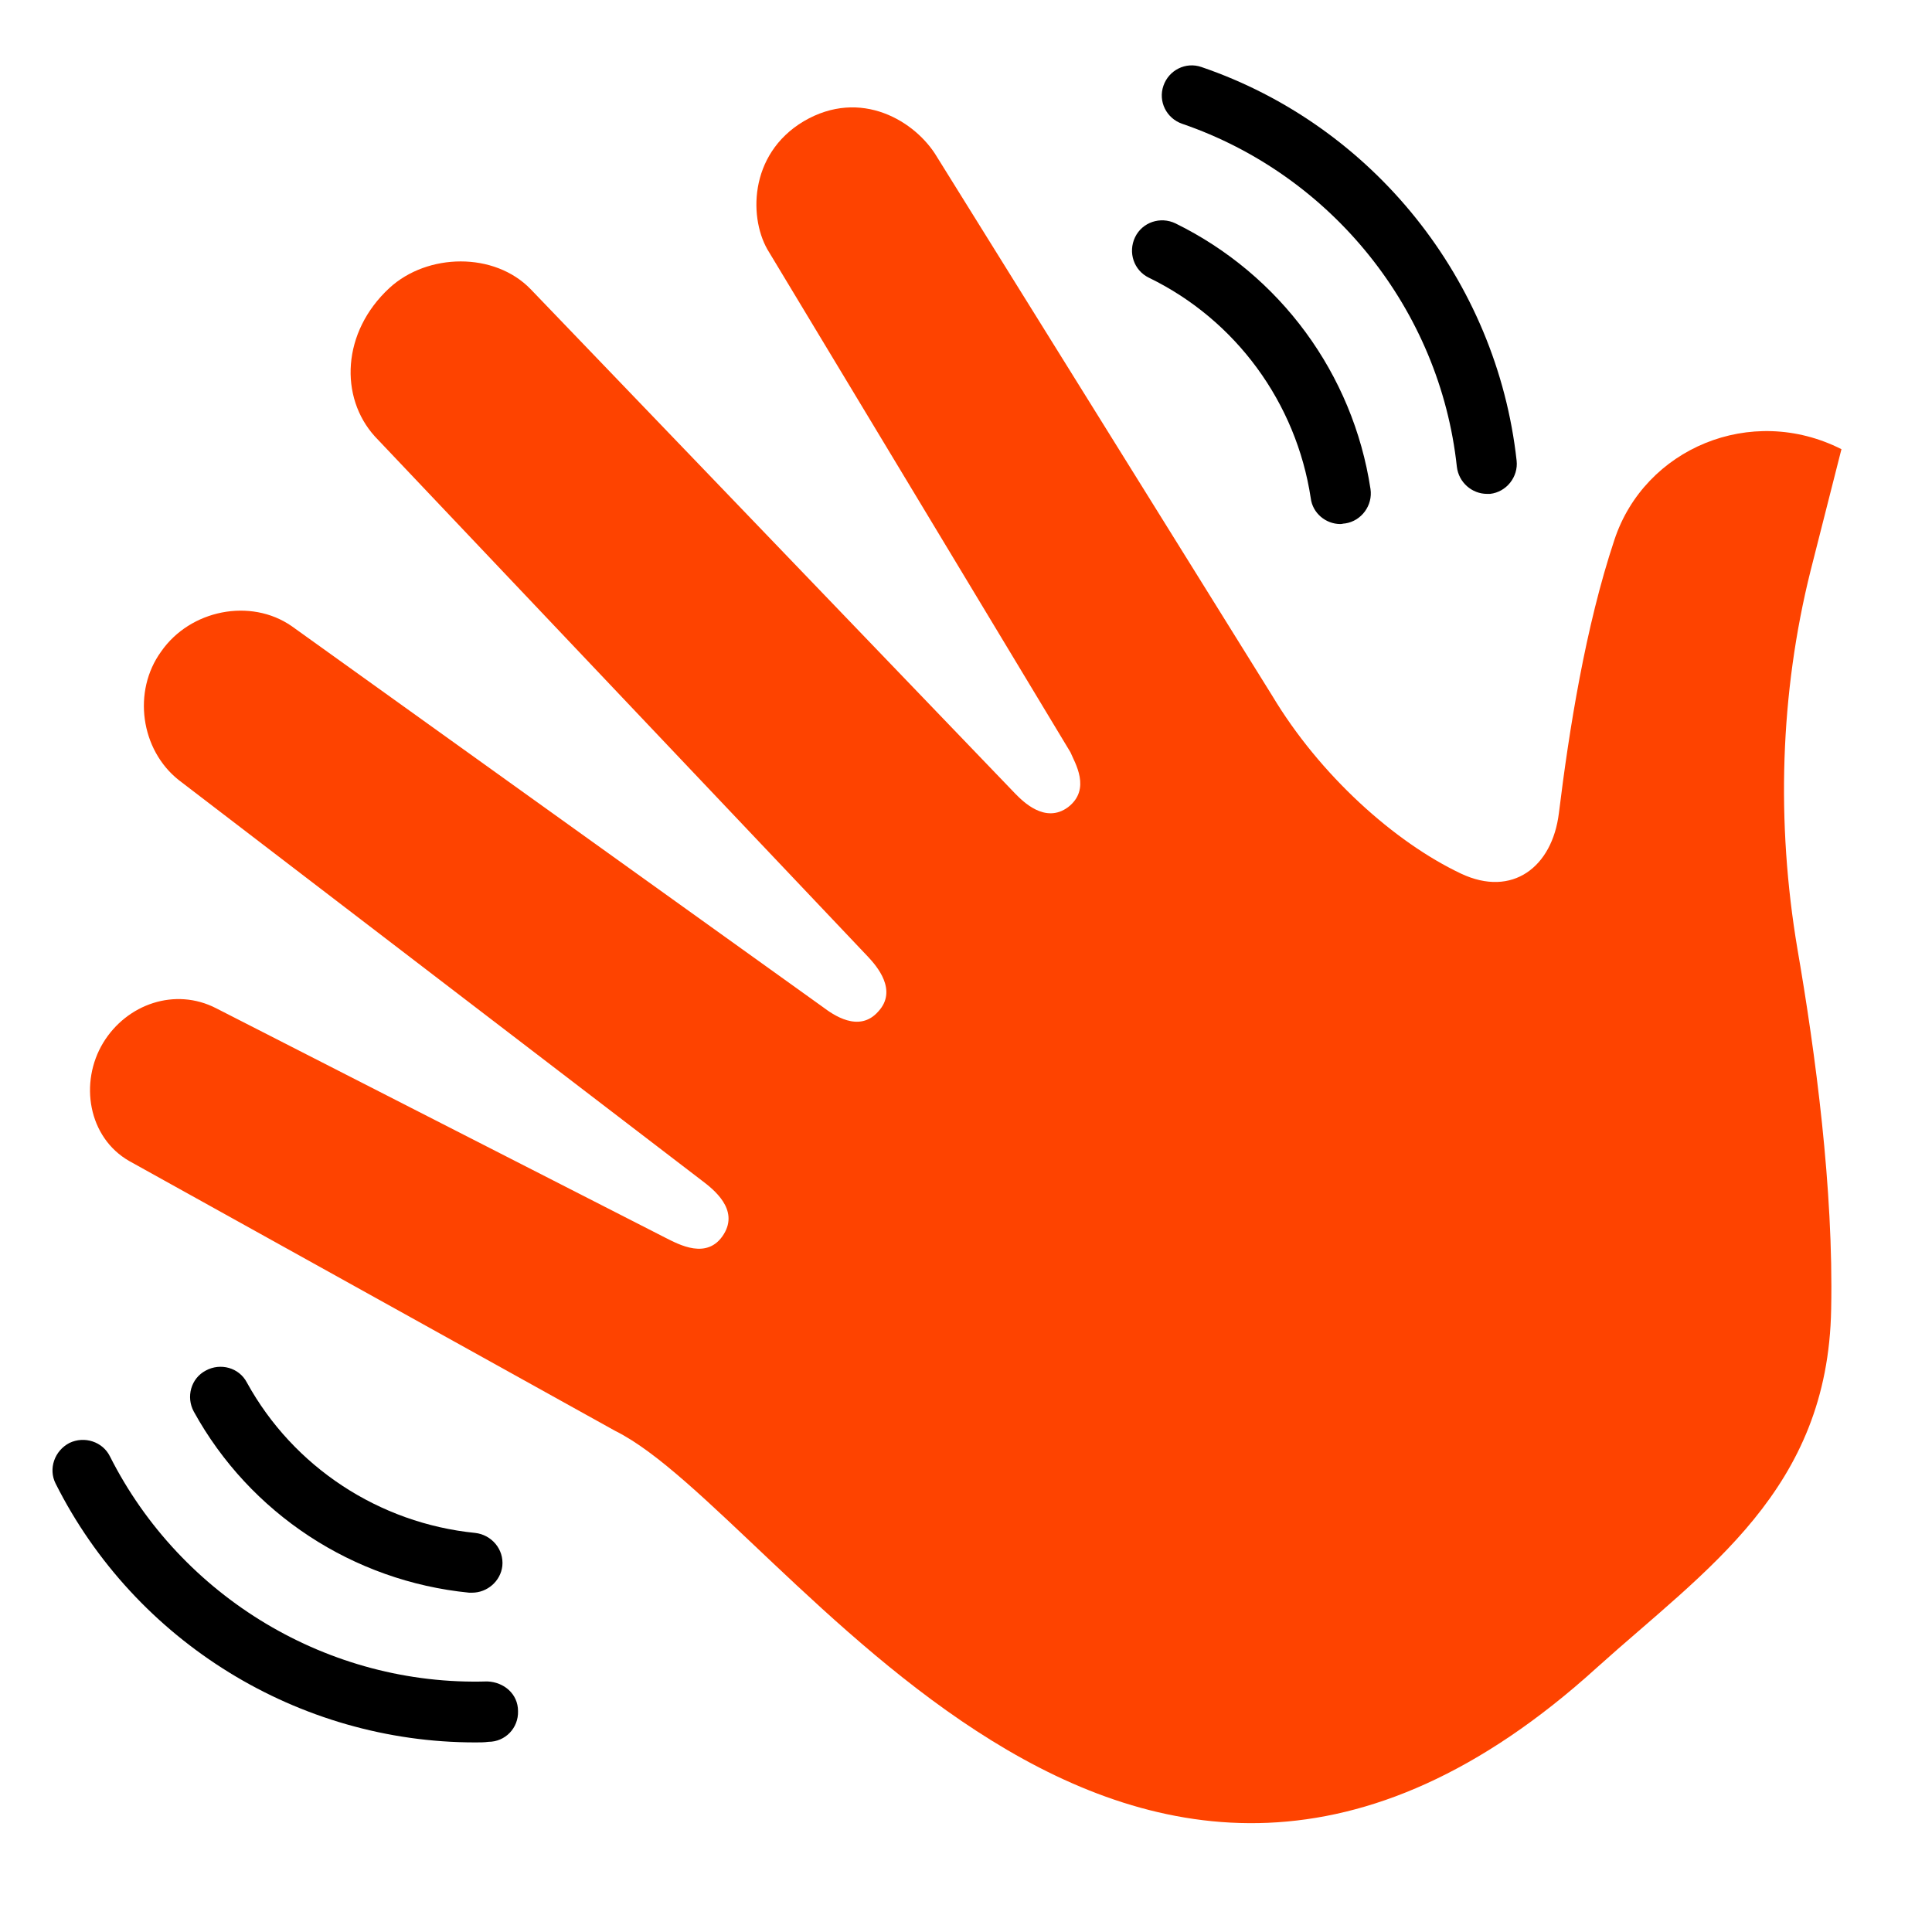
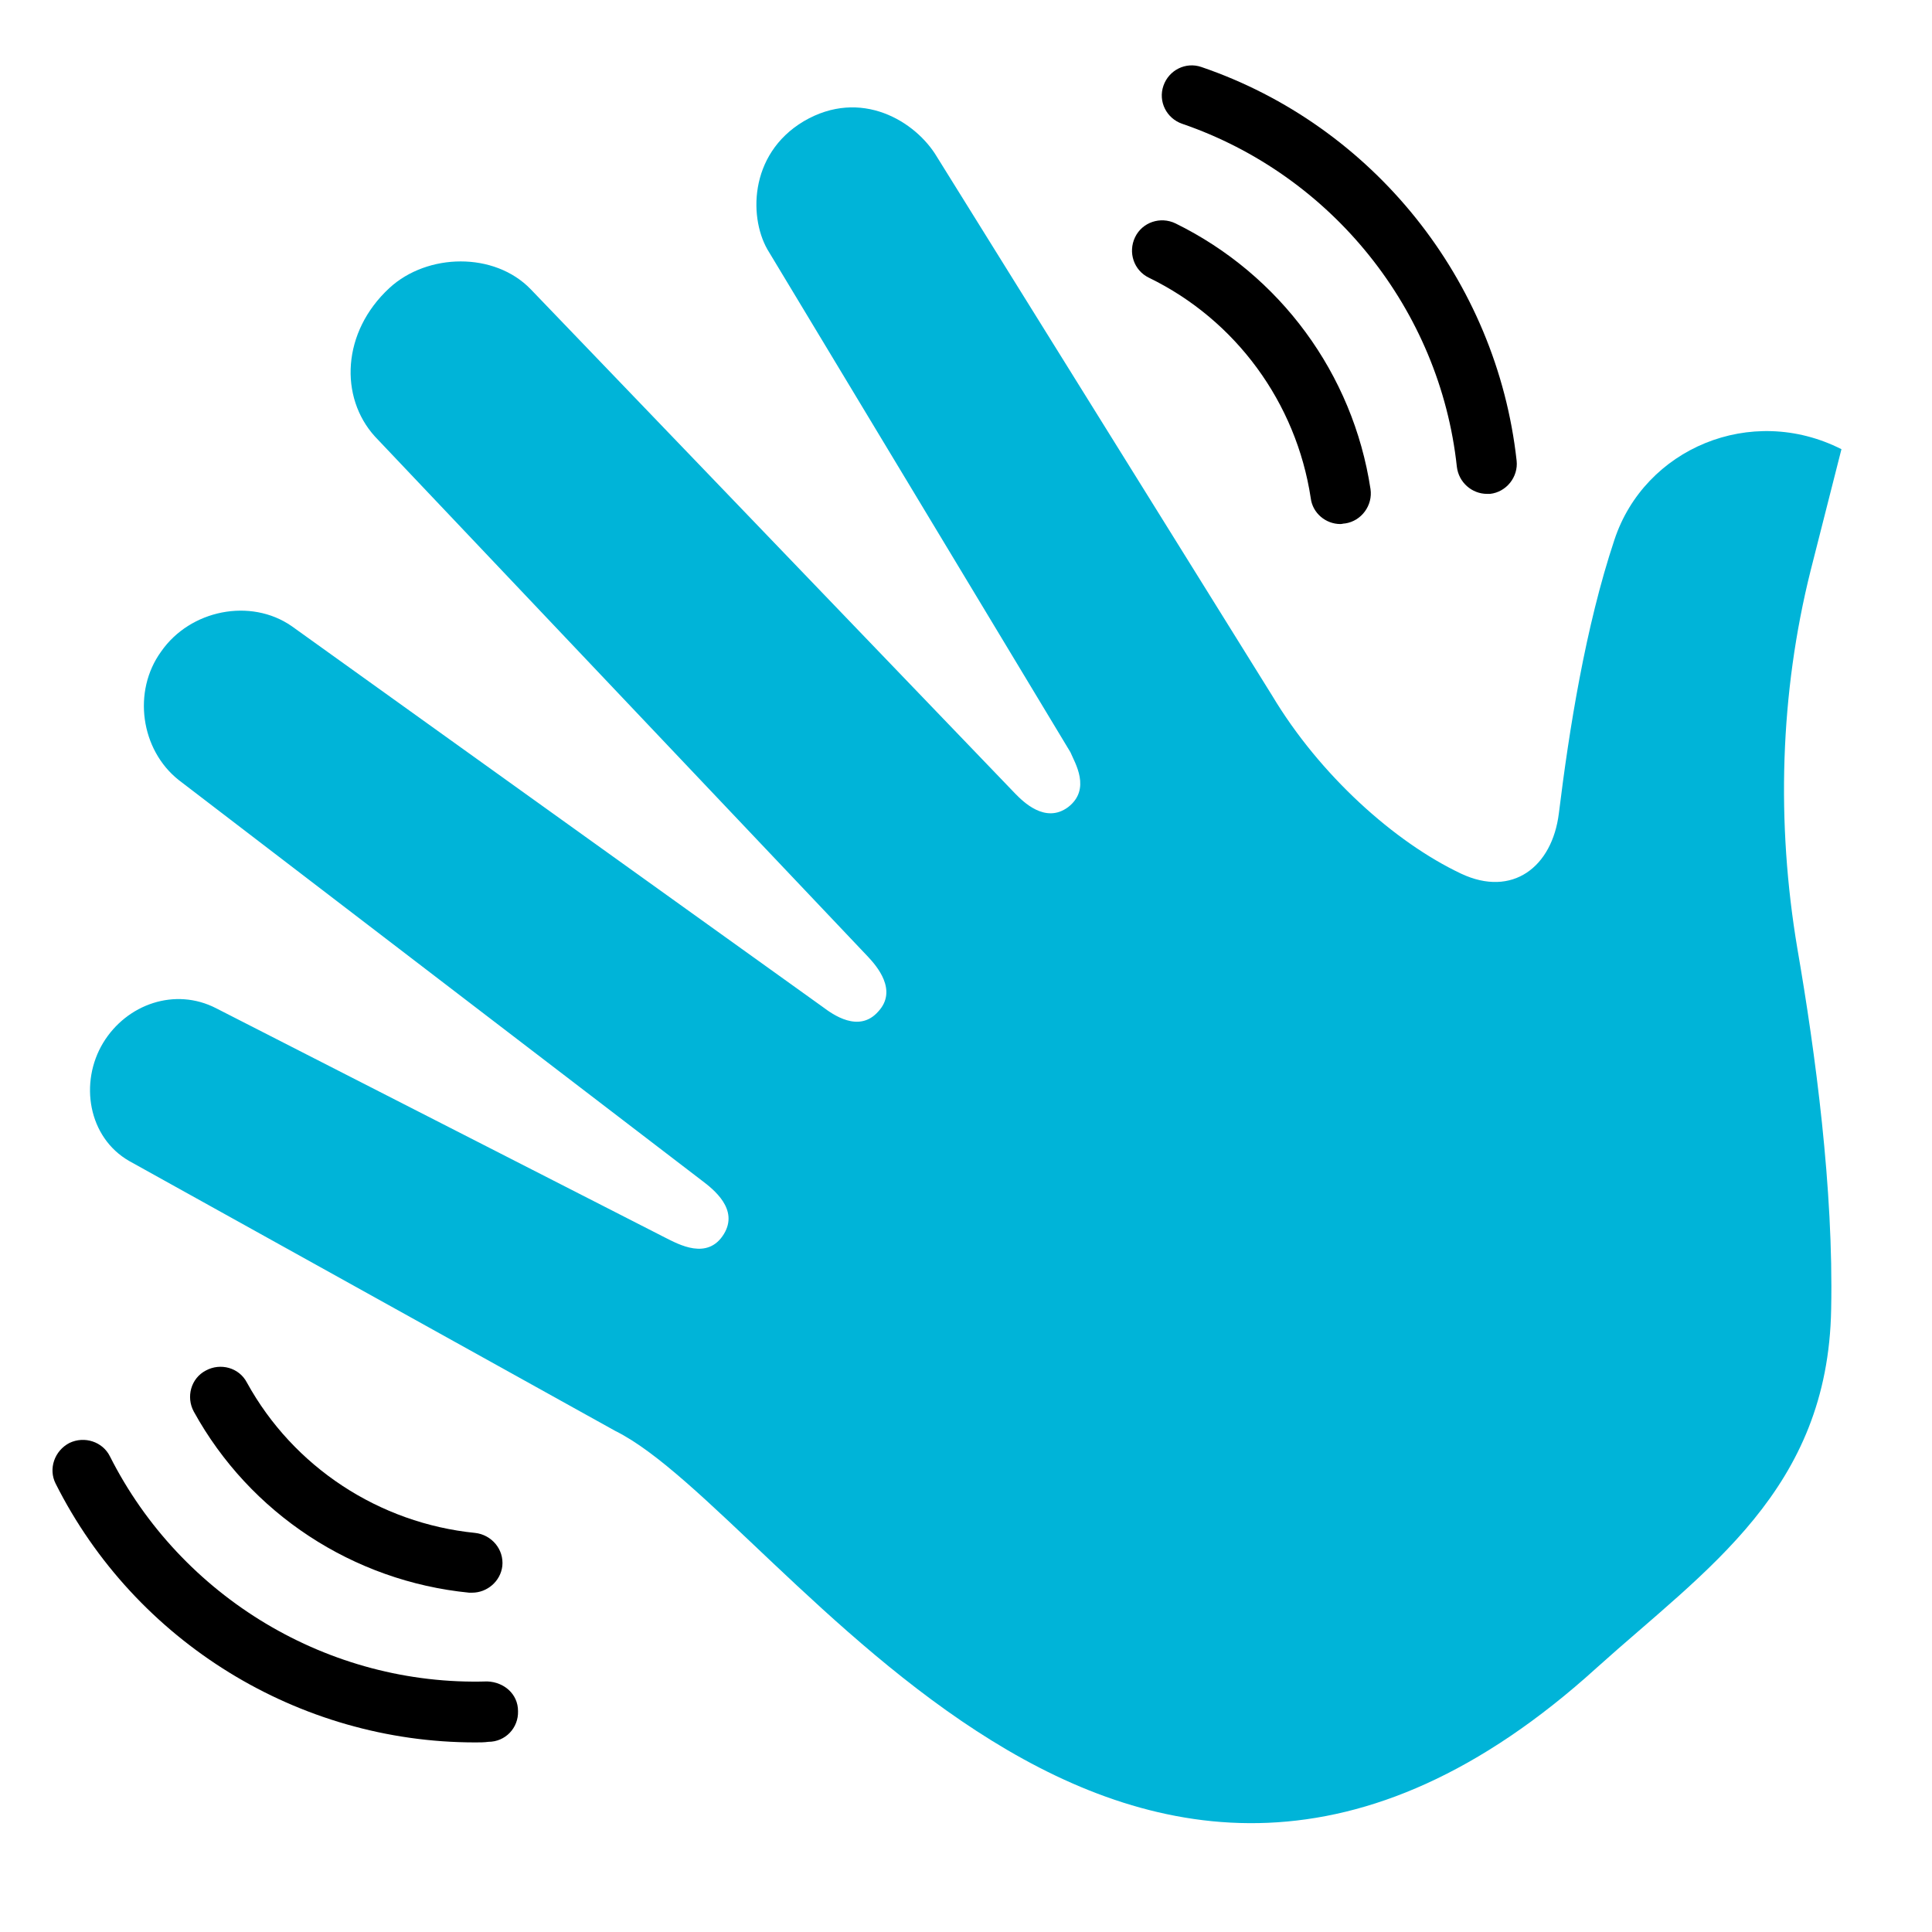
<svg xmlns="http://www.w3.org/2000/svg" width="62" height="62" viewBox="0 0 62 62" fill="none">
-   <path d="M6.936 32.356L21.351 39.719C21.777 39.932 22.707 40.455 23.23 39.602C23.715 38.808 22.901 38.169 22.514 37.878L5.735 25.032C4.514 24.064 4.243 22.184 5.173 20.906C6.103 19.569 8.041 19.181 9.358 20.092L26.408 32.318C26.718 32.55 27.57 33.17 28.191 32.453C28.811 31.775 28.132 31 27.861 30.709L12.032 14.008C10.889 12.749 10.966 10.656 12.497 9.242C13.717 8.118 15.868 8.079 17.03 9.281L32.589 25.478C32.821 25.711 33.538 26.447 34.274 25.904C35.03 25.323 34.487 24.471 34.352 24.141L24.684 8.099C24.025 7.072 24.006 4.96 25.788 3.894C27.629 2.809 29.392 3.894 30.07 5.038L40.823 22.32C42.354 24.878 44.756 27.028 46.887 28.036C48.534 28.811 49.813 27.823 50.026 26.098C50.355 23.424 50.879 20.111 51.809 17.321C52.777 14.396 56.187 12.943 59.094 14.415L58.105 18.309C57.117 22.262 57.001 26.408 57.679 30.438C58.261 33.809 58.842 38.149 58.764 42.005C58.667 47.818 54.754 50.356 51.247 53.514C36.115 67.251 25.11 48.573 19.743 45.919L4.146 37.258C2.829 36.502 2.538 34.739 3.313 33.461C4.069 32.221 5.619 31.678 6.936 32.356Z" fill="#FE4300" />
+   <path d="M6.936 32.356L21.351 39.719C21.777 39.932 22.707 40.455 23.23 39.602C23.715 38.808 22.901 38.169 22.514 37.878L5.735 25.032C4.514 24.064 4.243 22.184 5.173 20.906C6.103 19.569 8.041 19.181 9.358 20.092L26.408 32.318C26.718 32.55 27.57 33.17 28.191 32.453C28.811 31.775 28.132 31 27.861 30.709L12.032 14.008C10.889 12.749 10.966 10.656 12.497 9.242C13.717 8.118 15.868 8.079 17.03 9.281L32.589 25.478C32.821 25.711 33.538 26.447 34.274 25.904C35.03 25.323 34.487 24.471 34.352 24.141L24.684 8.099C24.025 7.072 24.006 4.96 25.788 3.894C27.629 2.809 29.392 3.894 30.07 5.038L40.823 22.32C42.354 24.878 44.756 27.028 46.887 28.036C48.534 28.811 49.813 27.823 50.026 26.098C50.355 23.424 50.879 20.111 51.809 17.321C52.777 14.396 56.187 12.943 59.094 14.415L58.105 18.309C57.117 22.262 57.001 26.408 57.679 30.438C58.261 33.809 58.842 38.149 58.764 42.005C58.667 47.818 54.754 50.356 51.247 53.514C36.115 67.251 25.11 48.573 19.743 45.919L4.146 37.258C2.829 36.502 2.538 34.739 3.313 33.461C4.069 32.221 5.619 31.678 6.936 32.356Z" fill="#00B4D8" />
  <path d="M15.248 55.916C9.591 55.916 4.34 52.7 1.782 47.604C1.55 47.139 1.744 46.558 2.228 46.306C2.712 46.074 3.294 46.267 3.526 46.733C5.812 51.266 10.559 54.114 15.636 53.959C16.178 53.979 16.624 54.366 16.624 54.909C16.643 55.451 16.217 55.897 15.674 55.897C15.539 55.916 15.403 55.916 15.248 55.916Z" fill="black" />
  <path d="M15.151 51.111C15.112 51.111 15.093 51.111 15.054 51.111C11.334 50.743 8.021 48.573 6.219 45.299C5.967 44.834 6.122 44.233 6.607 43.981C7.072 43.729 7.672 43.884 7.924 44.369C9.416 47.081 12.167 48.883 15.248 49.193C15.771 49.251 16.178 49.716 16.12 50.259C16.062 50.743 15.636 51.111 15.151 51.111Z" fill="black" />
  <path d="M47.721 15.849C47.236 15.849 46.81 15.481 46.752 14.977C46.209 9.939 42.741 5.619 37.936 3.972C37.432 3.797 37.161 3.255 37.336 2.751C37.51 2.248 38.053 1.976 38.556 2.151C44.059 4.03 48.031 8.99 48.67 14.783C48.728 15.306 48.341 15.791 47.818 15.849C47.798 15.849 47.759 15.849 47.721 15.849Z" fill="black" />
  <path d="M43.013 16.817C42.547 16.817 42.121 16.469 42.063 15.984C41.598 12.923 39.661 10.269 36.871 8.913C36.386 8.68 36.193 8.099 36.425 7.614C36.657 7.13 37.239 6.936 37.723 7.169C41.075 8.816 43.419 11.993 43.981 15.694C44.059 16.217 43.691 16.721 43.167 16.798C43.109 16.798 43.071 16.817 43.013 16.817Z" fill="black" />
</svg>
